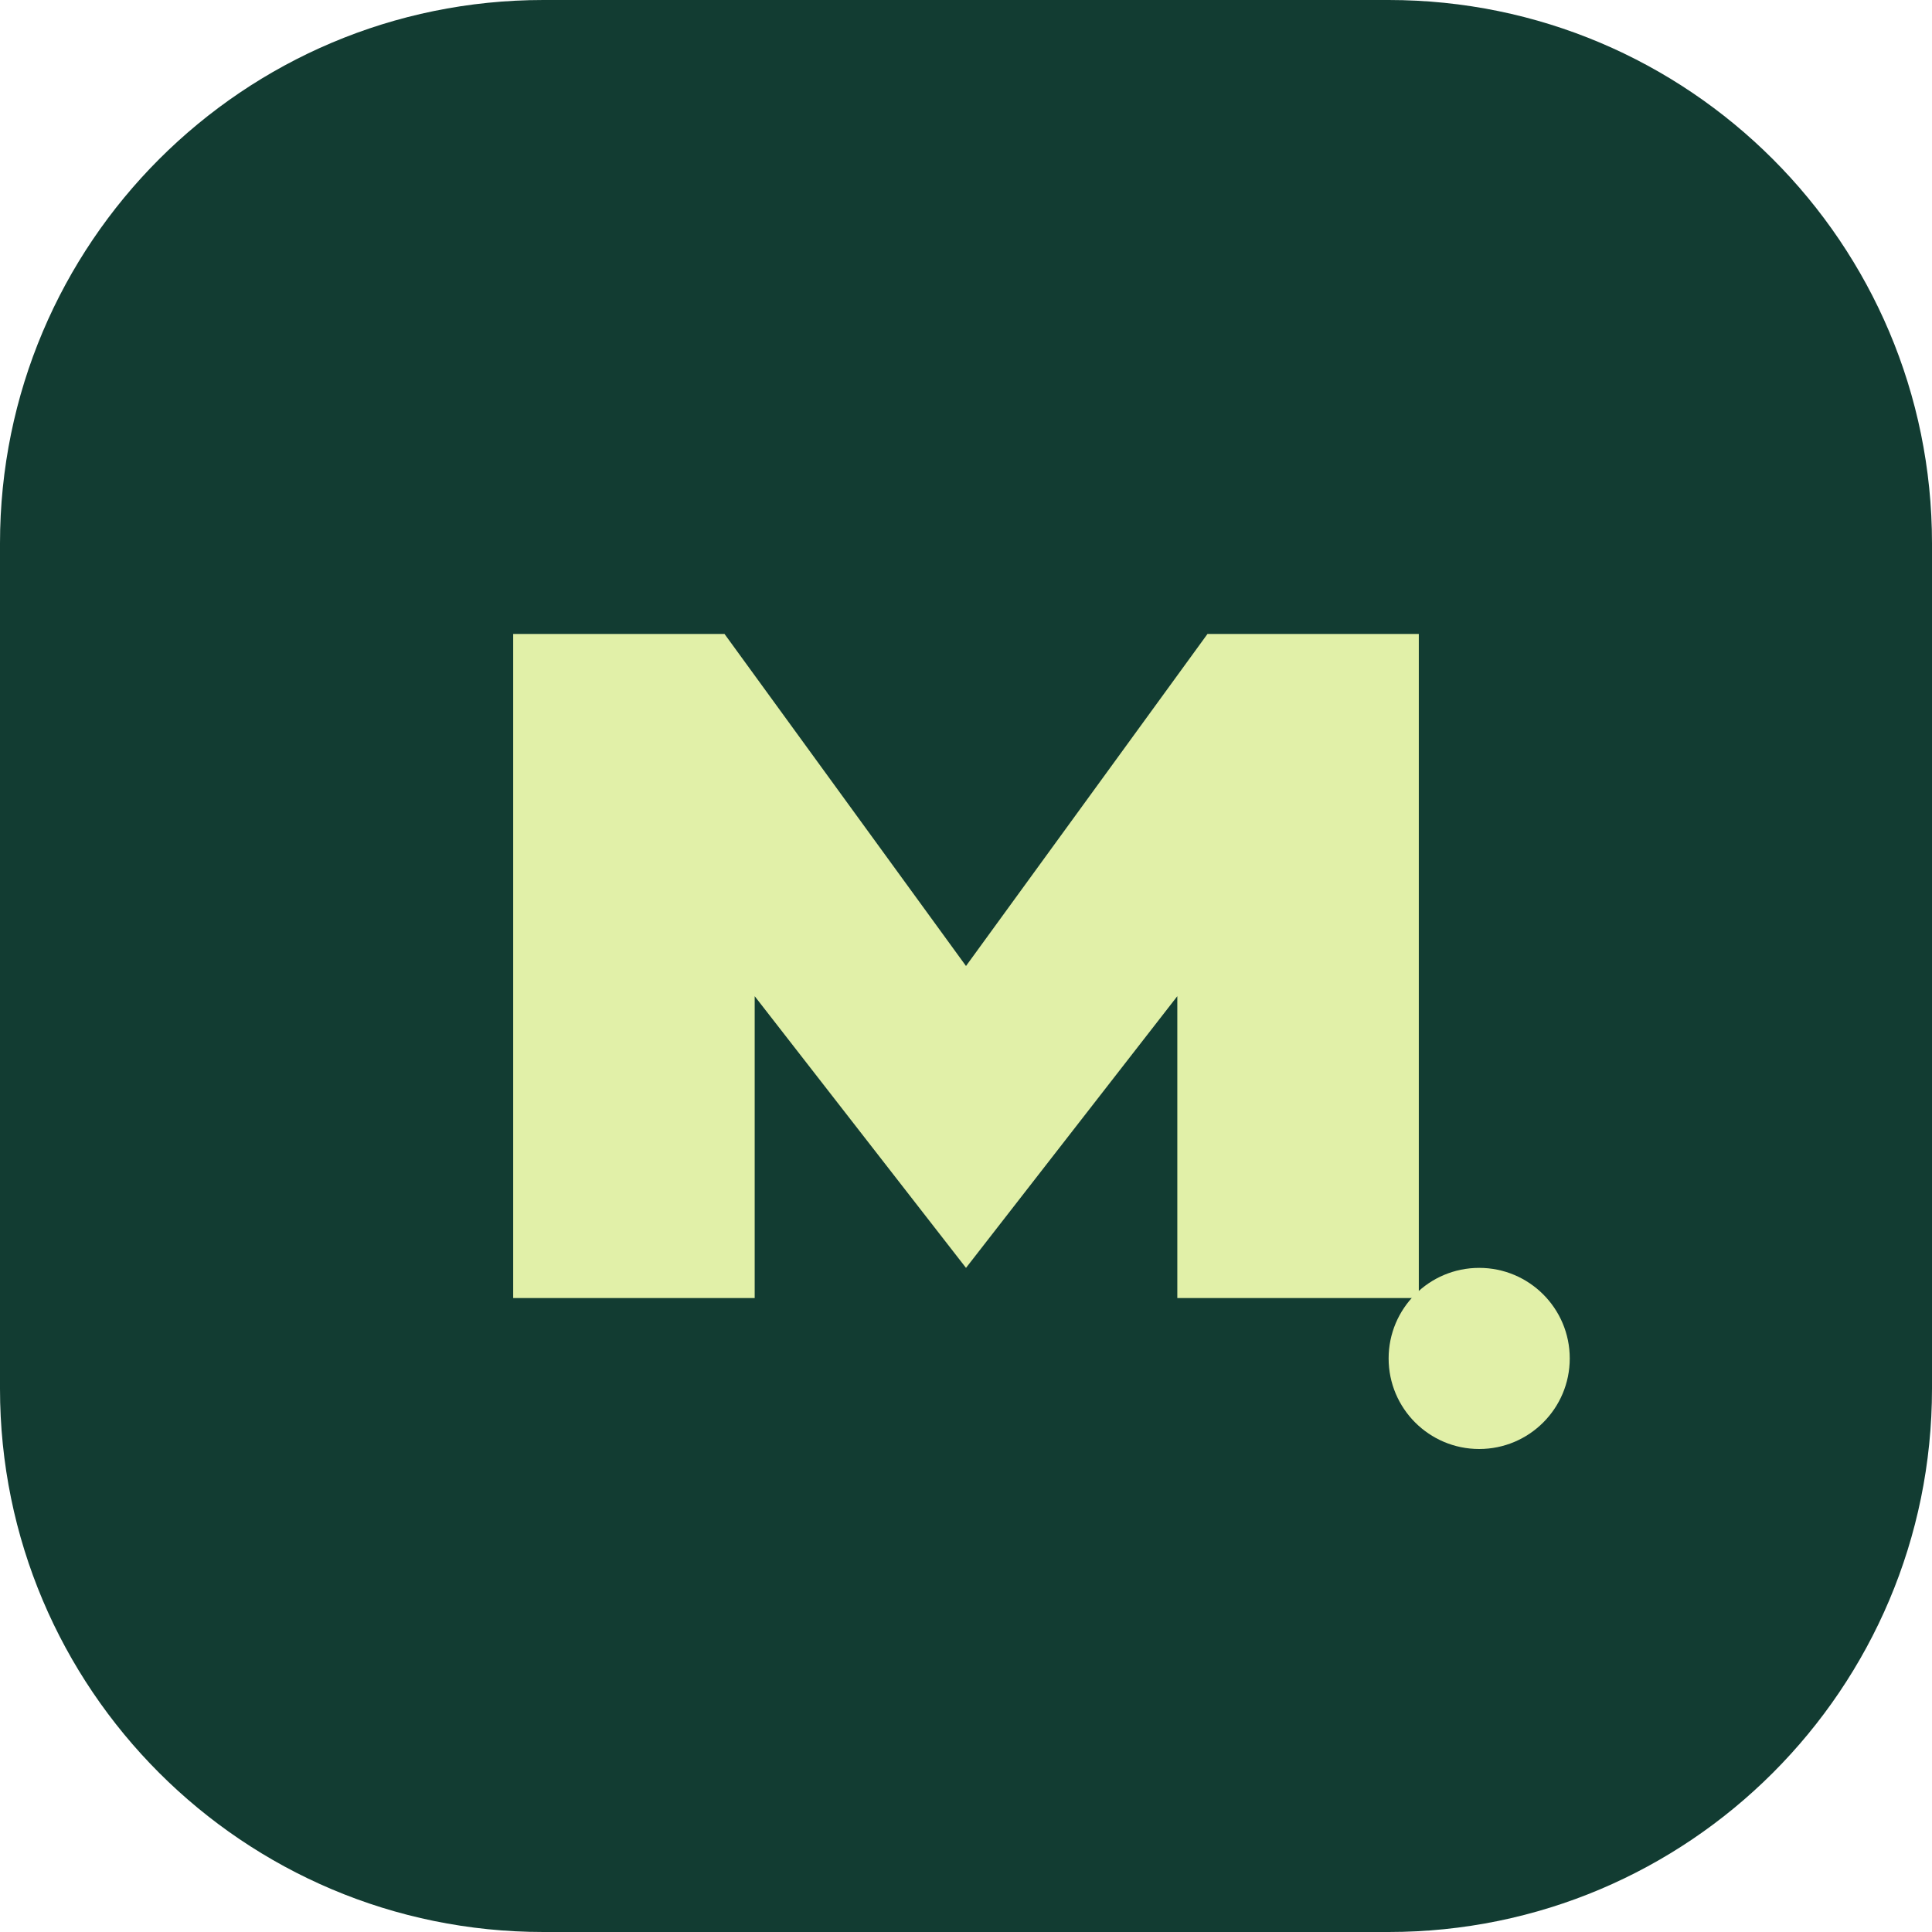
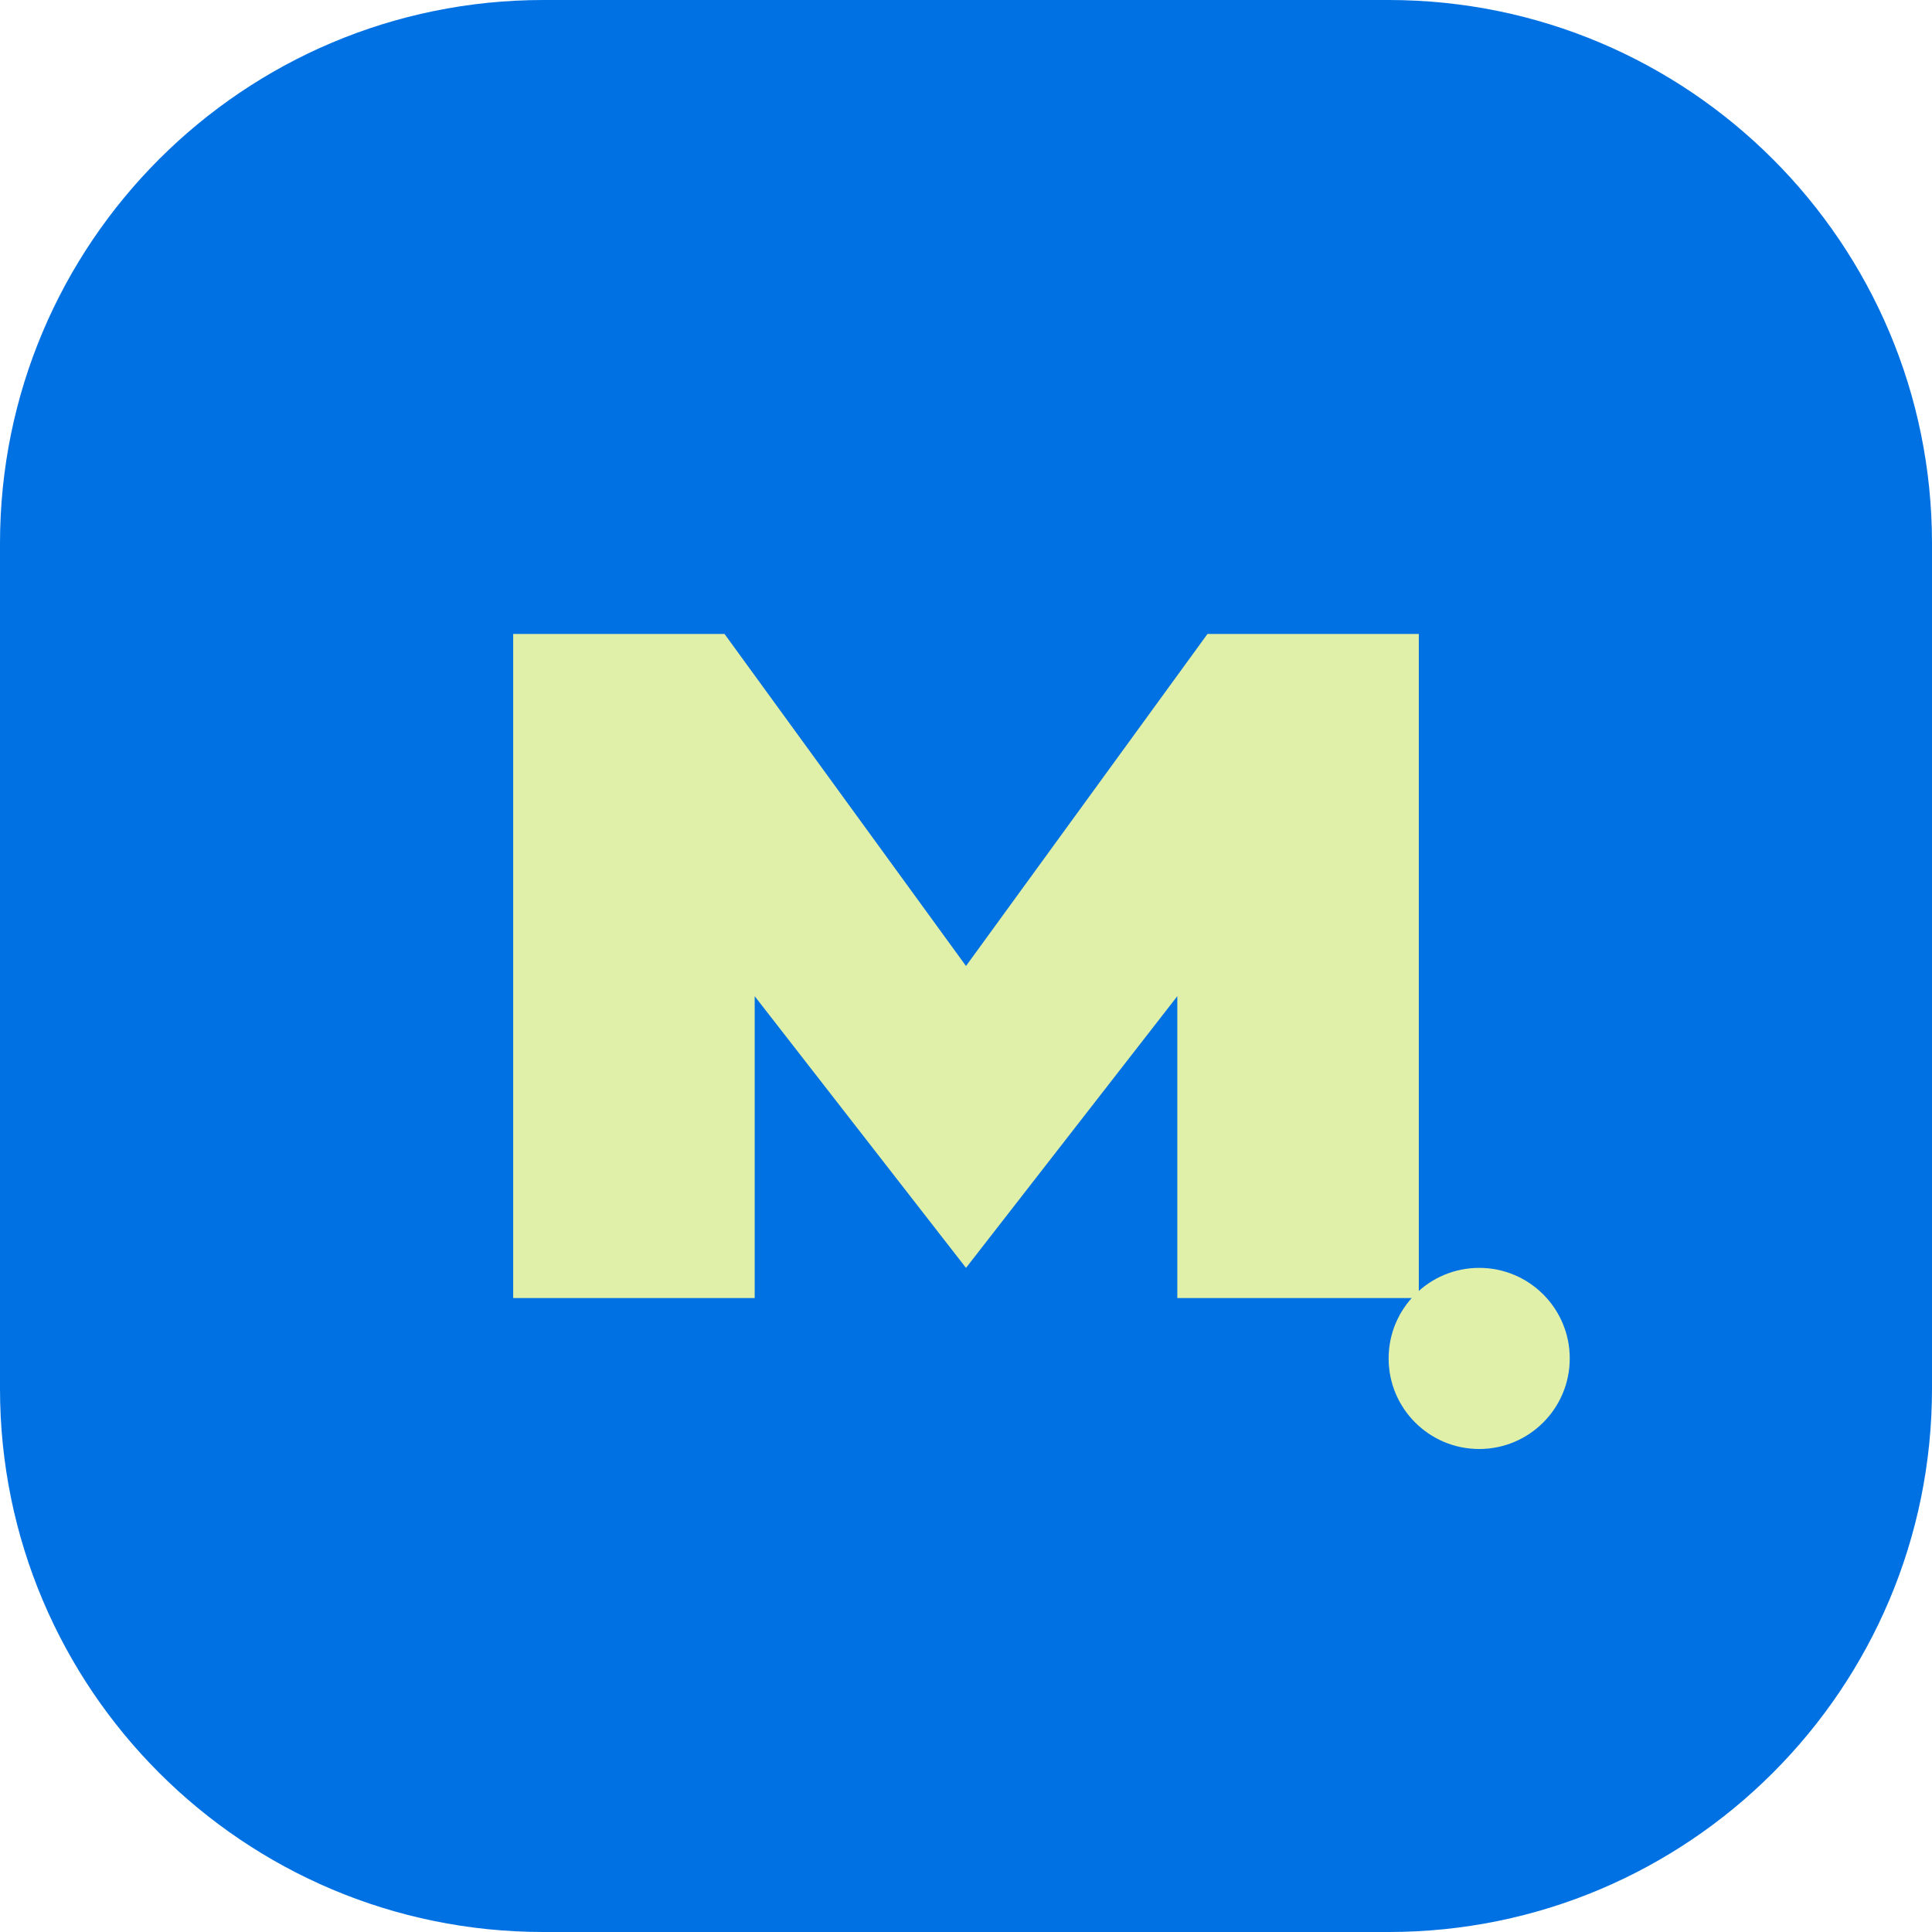
<svg xmlns="http://www.w3.org/2000/svg" viewBox="0 0 64 64">
-   <rect width="64" height="64" rx="18" fill="#123c32" />
+   <rect width="64" height="64" rx="18" fill="#0071e3" />
  <path d="M17 43V21h7l8 11 8-11h7v22h-8V33l-7 9-7-9v10z" fill="#e1f0a8" />
  <circle cx="49" cy="45" r="3" fill="#e1f0a8" />
</svg>
